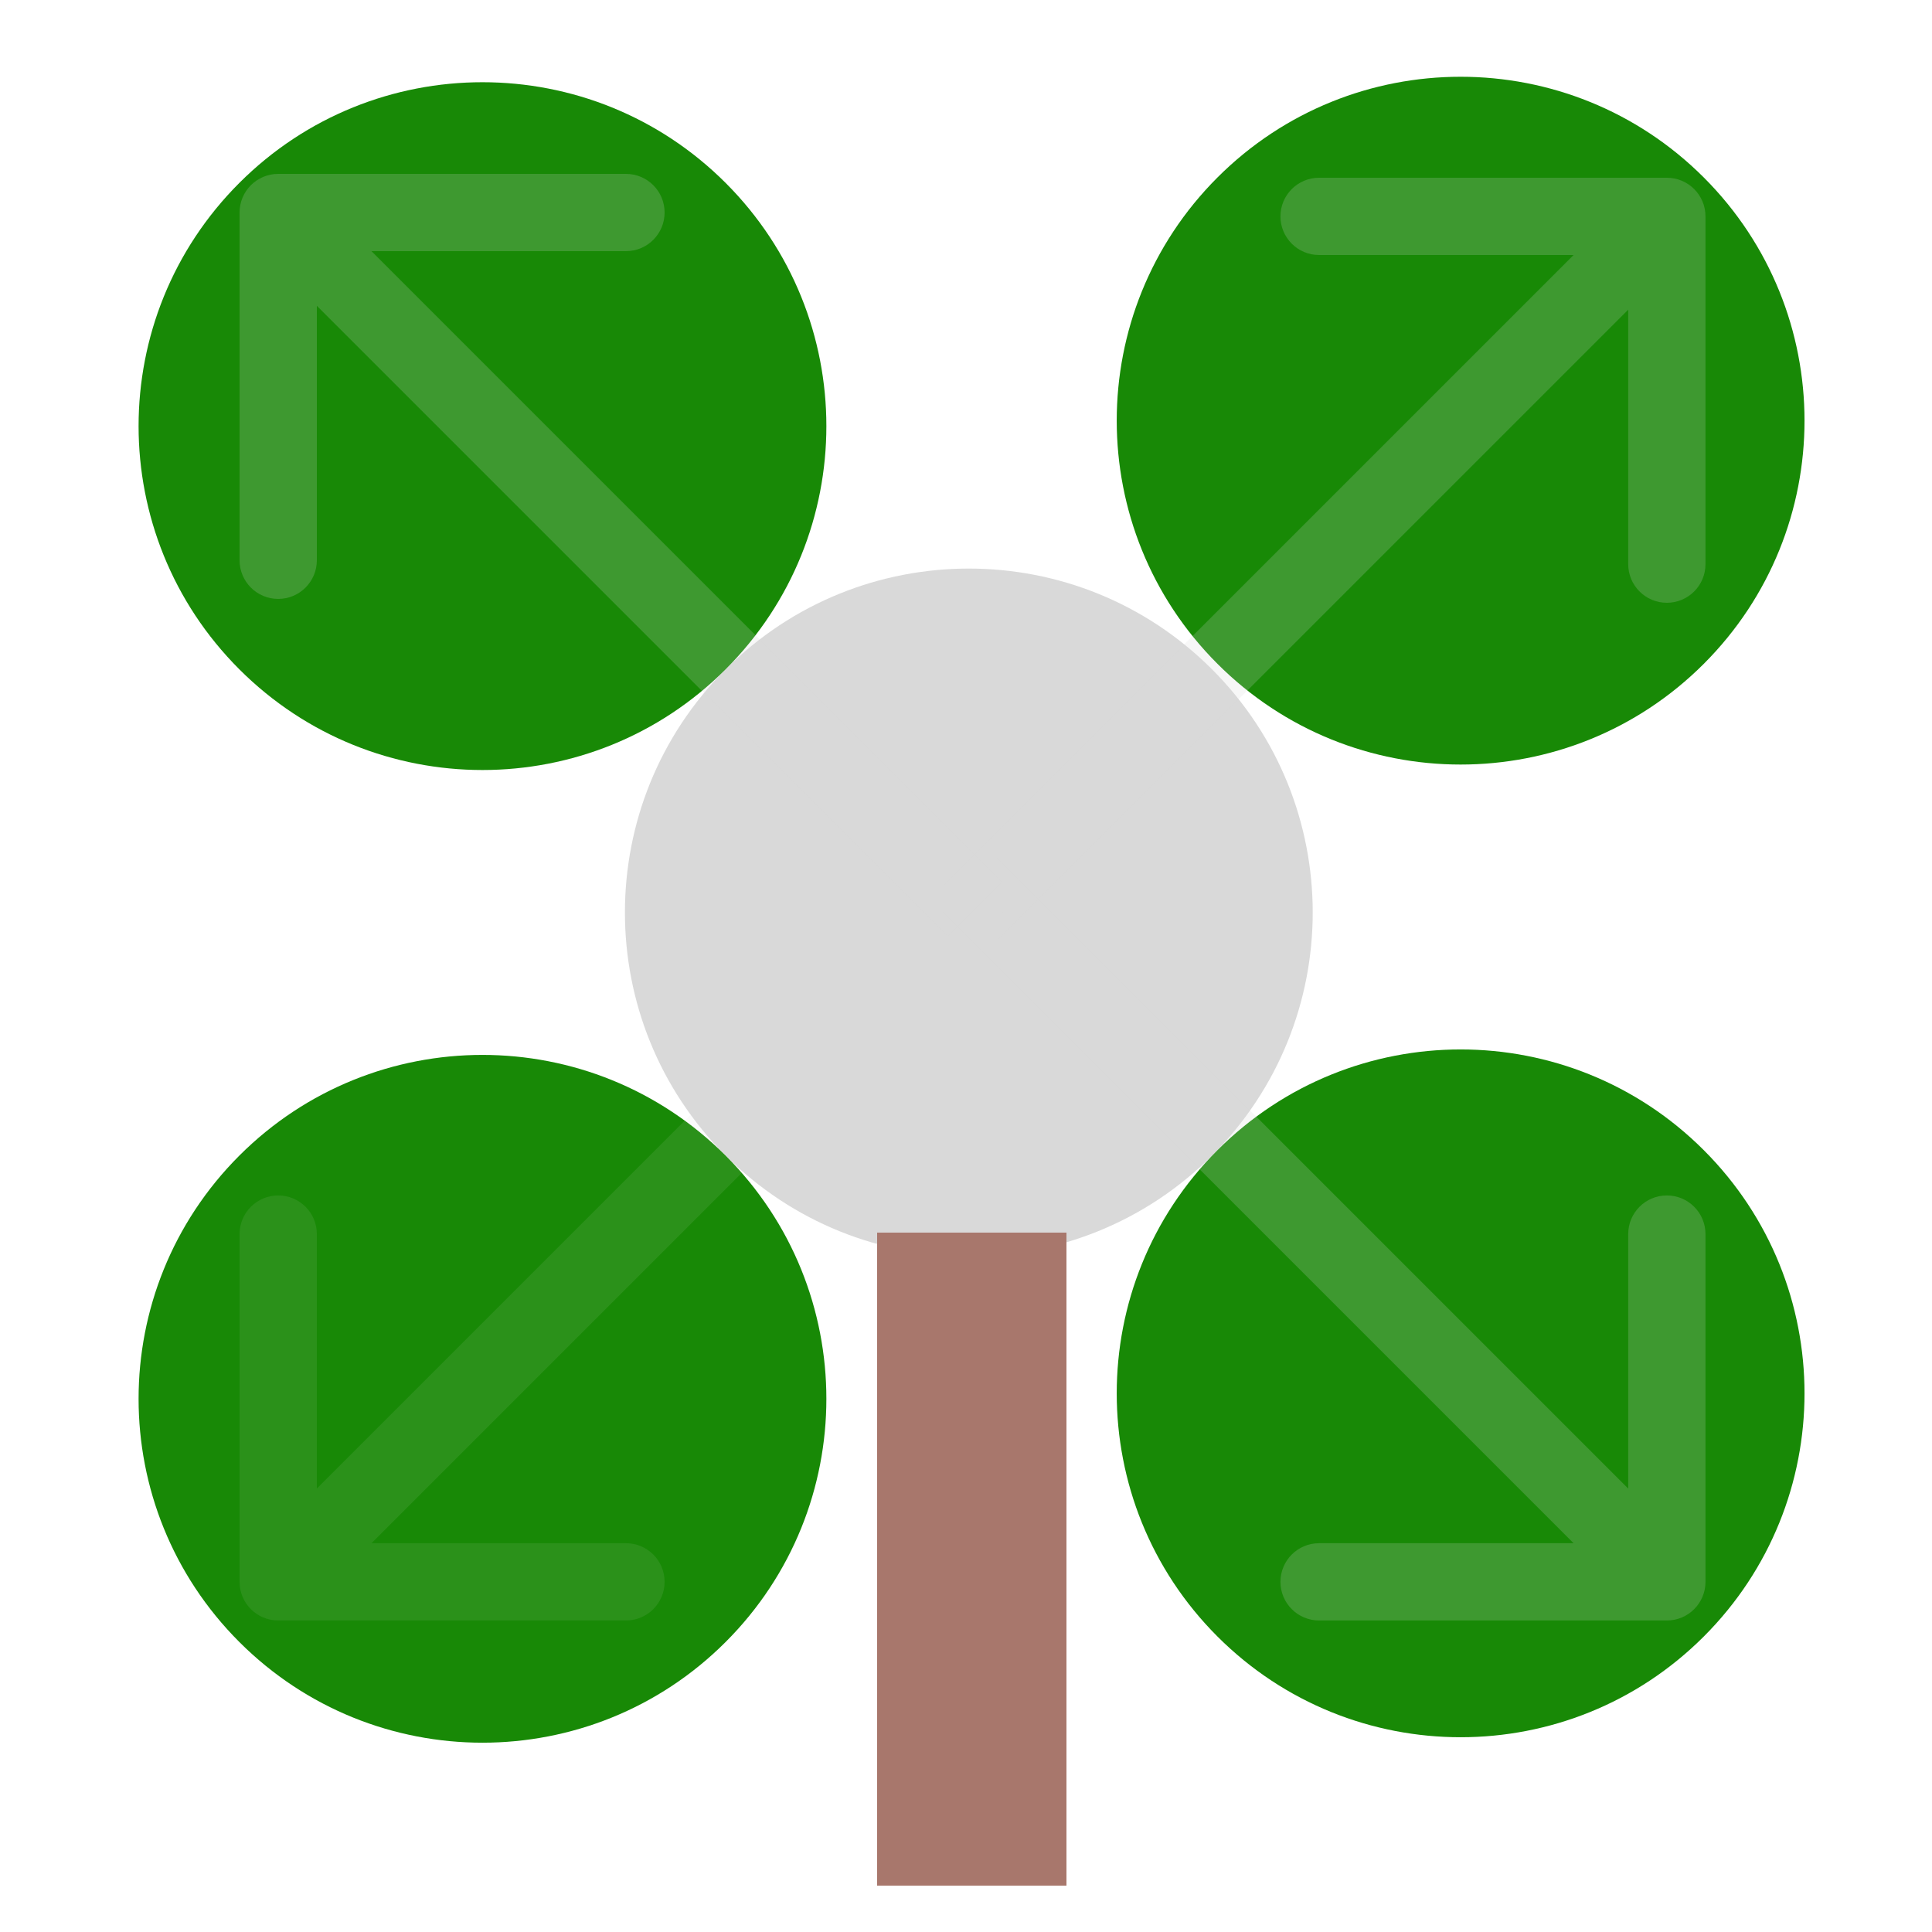
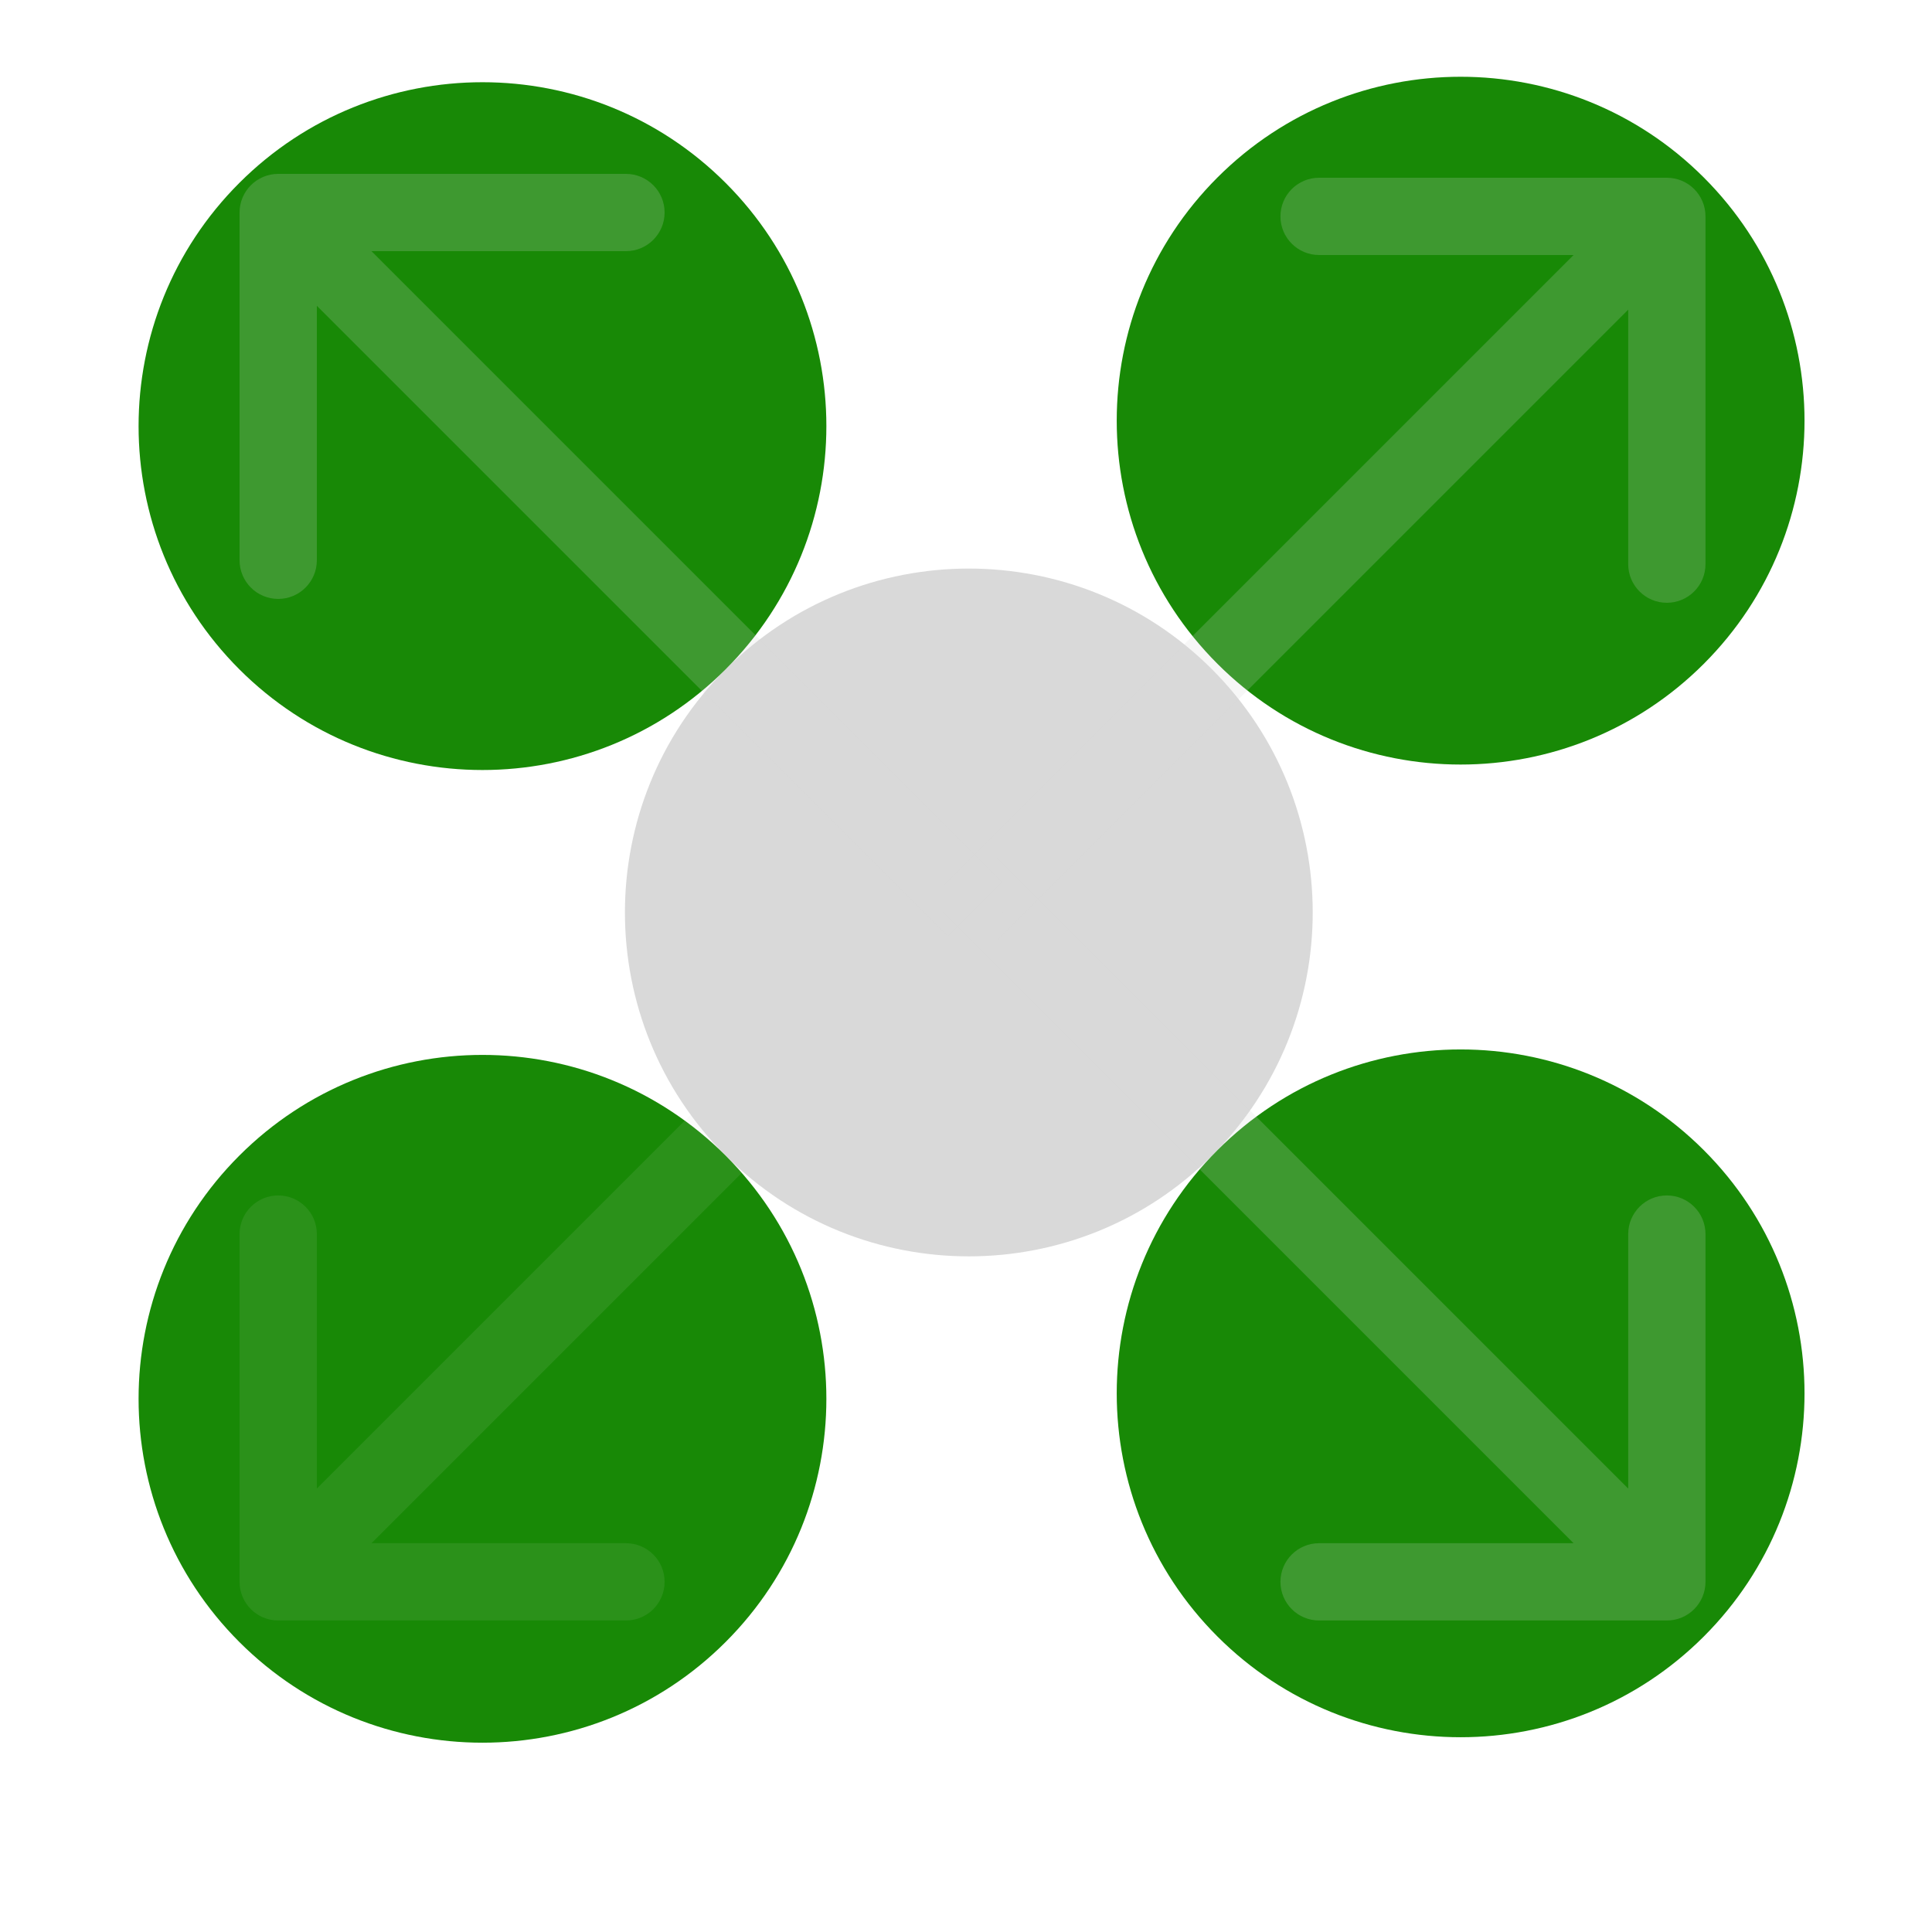
<svg xmlns="http://www.w3.org/2000/svg" viewBox="0 0 500 500" fill="none">
  <path d="M313.663 299.077C348.419 264.32 348.419 207.968 313.663 173.211C278.906 138.455 222.554 138.455 187.797 173.212C153.041 207.968 153.041 264.32 187.797 299.077C222.554 333.833 278.906 333.833 313.663 299.077Z" fill="#D9D9D9" />
  <path d="M440.941 423.527C475.698 388.771 475.698 332.419 440.941 297.663C406.185 262.906 349.833 262.906 315.077 297.663C280.32 332.419 280.32 388.771 315.077 423.527C349.833 458.284 406.185 458.284 440.941 423.527Z" fill="#188906" />
  <path d="M440.941 171.797C475.698 137.041 475.698 80.689 440.941 45.932C406.185 11.176 349.833 11.176 315.077 45.932C280.32 80.689 280.32 137.041 315.077 171.797C349.833 206.554 406.185 206.554 440.941 171.797Z" fill="#188906" />
  <path d="M187.798 424.941C222.554 390.185 222.554 333.833 187.797 299.077C153.041 264.32 96.689 264.32 61.932 299.077C27.176 333.833 27.176 390.185 61.932 424.941C96.689 459.698 153.041 459.698 187.798 424.941Z" fill="#188906" />
  <path d="M187.797 173.212C222.554 138.455 222.554 82.103 187.798 47.346C153.041 12.59 96.689 12.59 61.932 47.346C27.176 82.103 27.176 138.455 61.932 173.211C96.689 207.968 153.041 207.968 187.797 173.212Z" fill="#188906" />
-   <path d="M276 319H227V488H276V319Z" fill="#A8776C" />
+   <path d="M276 319H227V488H276V319Z" fill="#fffff" />
  <path d="M441.38 56C441.38 50.477 436.903 46 431.38 46H341.38C335.857 46 331.38 50.477 331.38 56C331.38 61.523 335.857 66 341.38 66H421.38V146C421.38 151.523 425.857 156 431.38 156C436.903 156 441.38 151.523 441.38 146V56ZM258.071 243.451L438.451 63.071L424.309 48.929L243.929 229.309L258.071 243.451Z" fill="#D9D9D9" fill-opacity="0.2" />
  <path d="M431.38 419.38C436.903 419.38 441.38 414.903 441.38 409.38V319.38C441.38 313.857 436.903 309.38 431.38 309.38C425.857 309.38 421.38 313.857 421.38 319.38V399.38H341.38C335.857 399.38 331.38 403.857 331.38 409.38C331.38 414.903 335.857 419.38 341.38 419.38H431.38ZM243.929 236.071L424.309 416.451L438.451 402.309L258.071 221.929L243.929 236.071Z" fill="#D9D9D9" fill-opacity="0.2" />
  <path d="M62 409.38C62 414.903 66.477 419.38 72 419.38H162C167.523 419.38 172 414.903 172 409.38C172 403.857 167.523 399.38 162 399.38H82V319.38C82 313.857 77.523 309.38 72 309.38C66.477 309.38 62 313.857 62 319.38V409.38ZM245.309 221.929L64.929 402.309L79.071 416.451L259.451 236.071L245.309 221.929Z" fill="#D9D9D9" fill-opacity="0.1" />
  <path d="M72 45C66.477 45 62 49.477 62 55V145C62 150.523 66.477 155 72 155C77.523 155 82 150.523 82 145V65H162C167.523 65 172 60.523 172 55C172 49.477 167.523 45 162 45H72ZM259.451 228.309L79.071 47.929L64.929 62.071L245.309 242.451L259.451 228.309Z" fill="#D9D9D9" fill-opacity="0.2" />
</svg>
